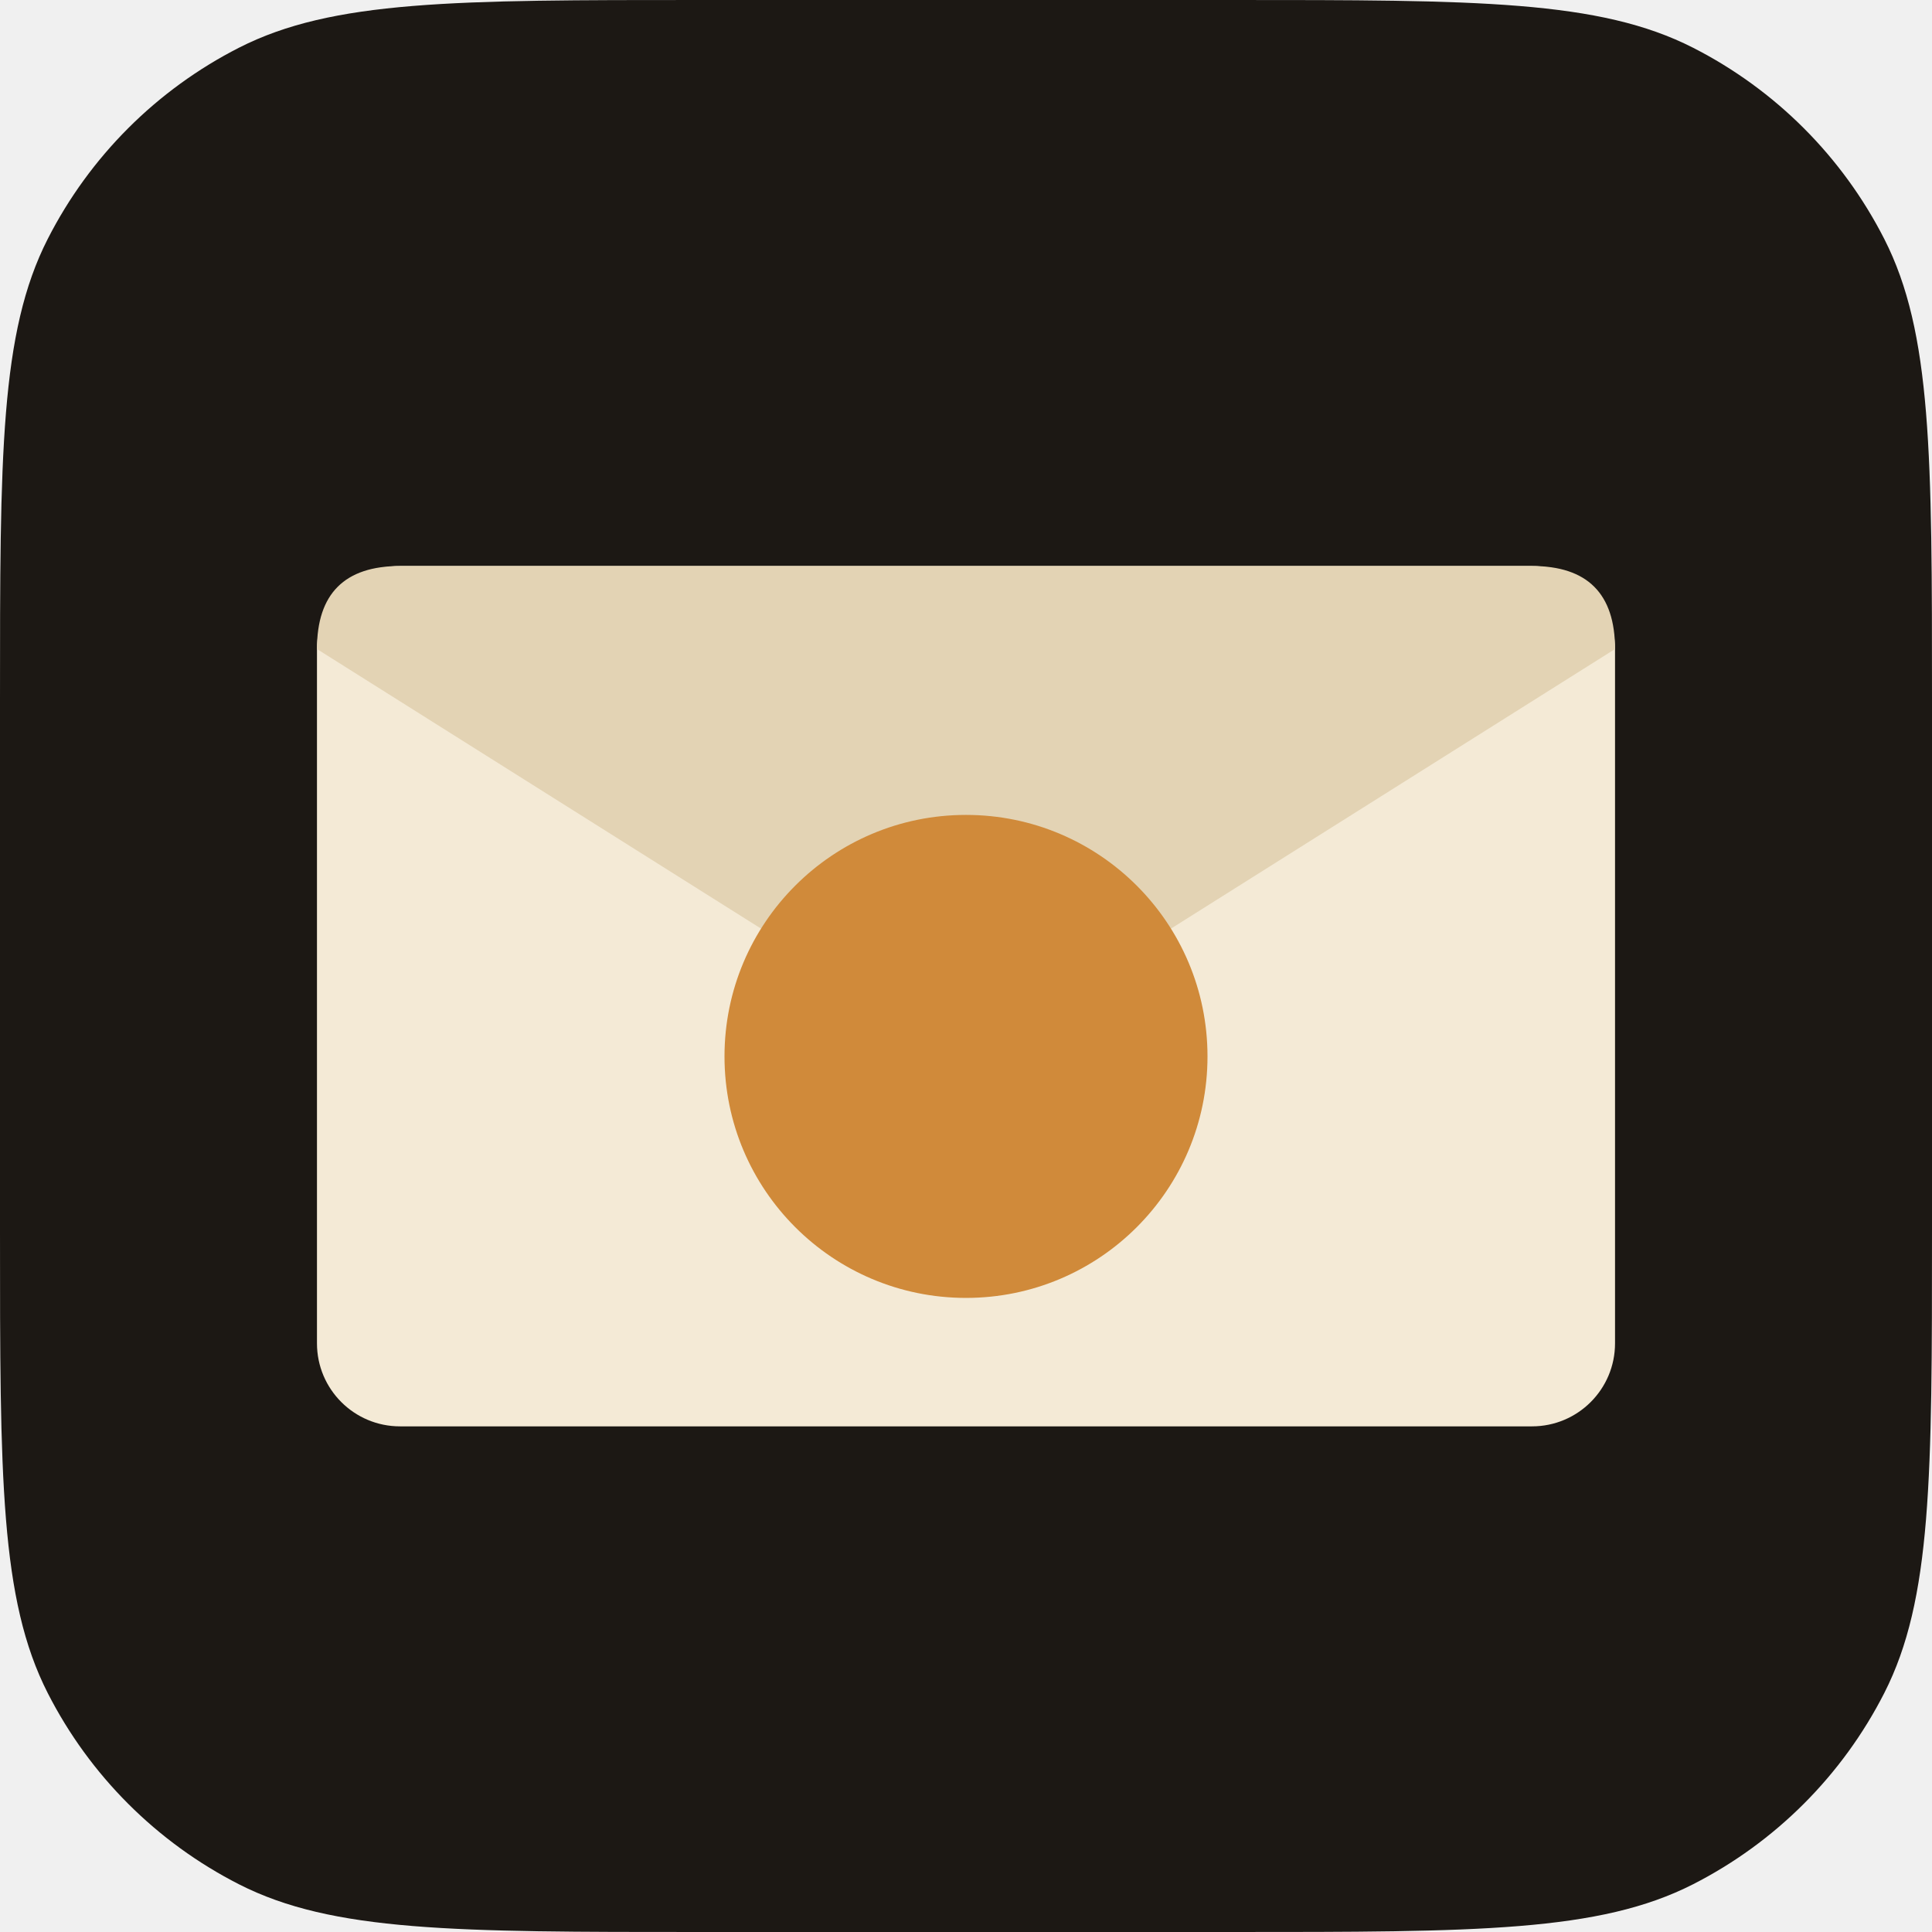
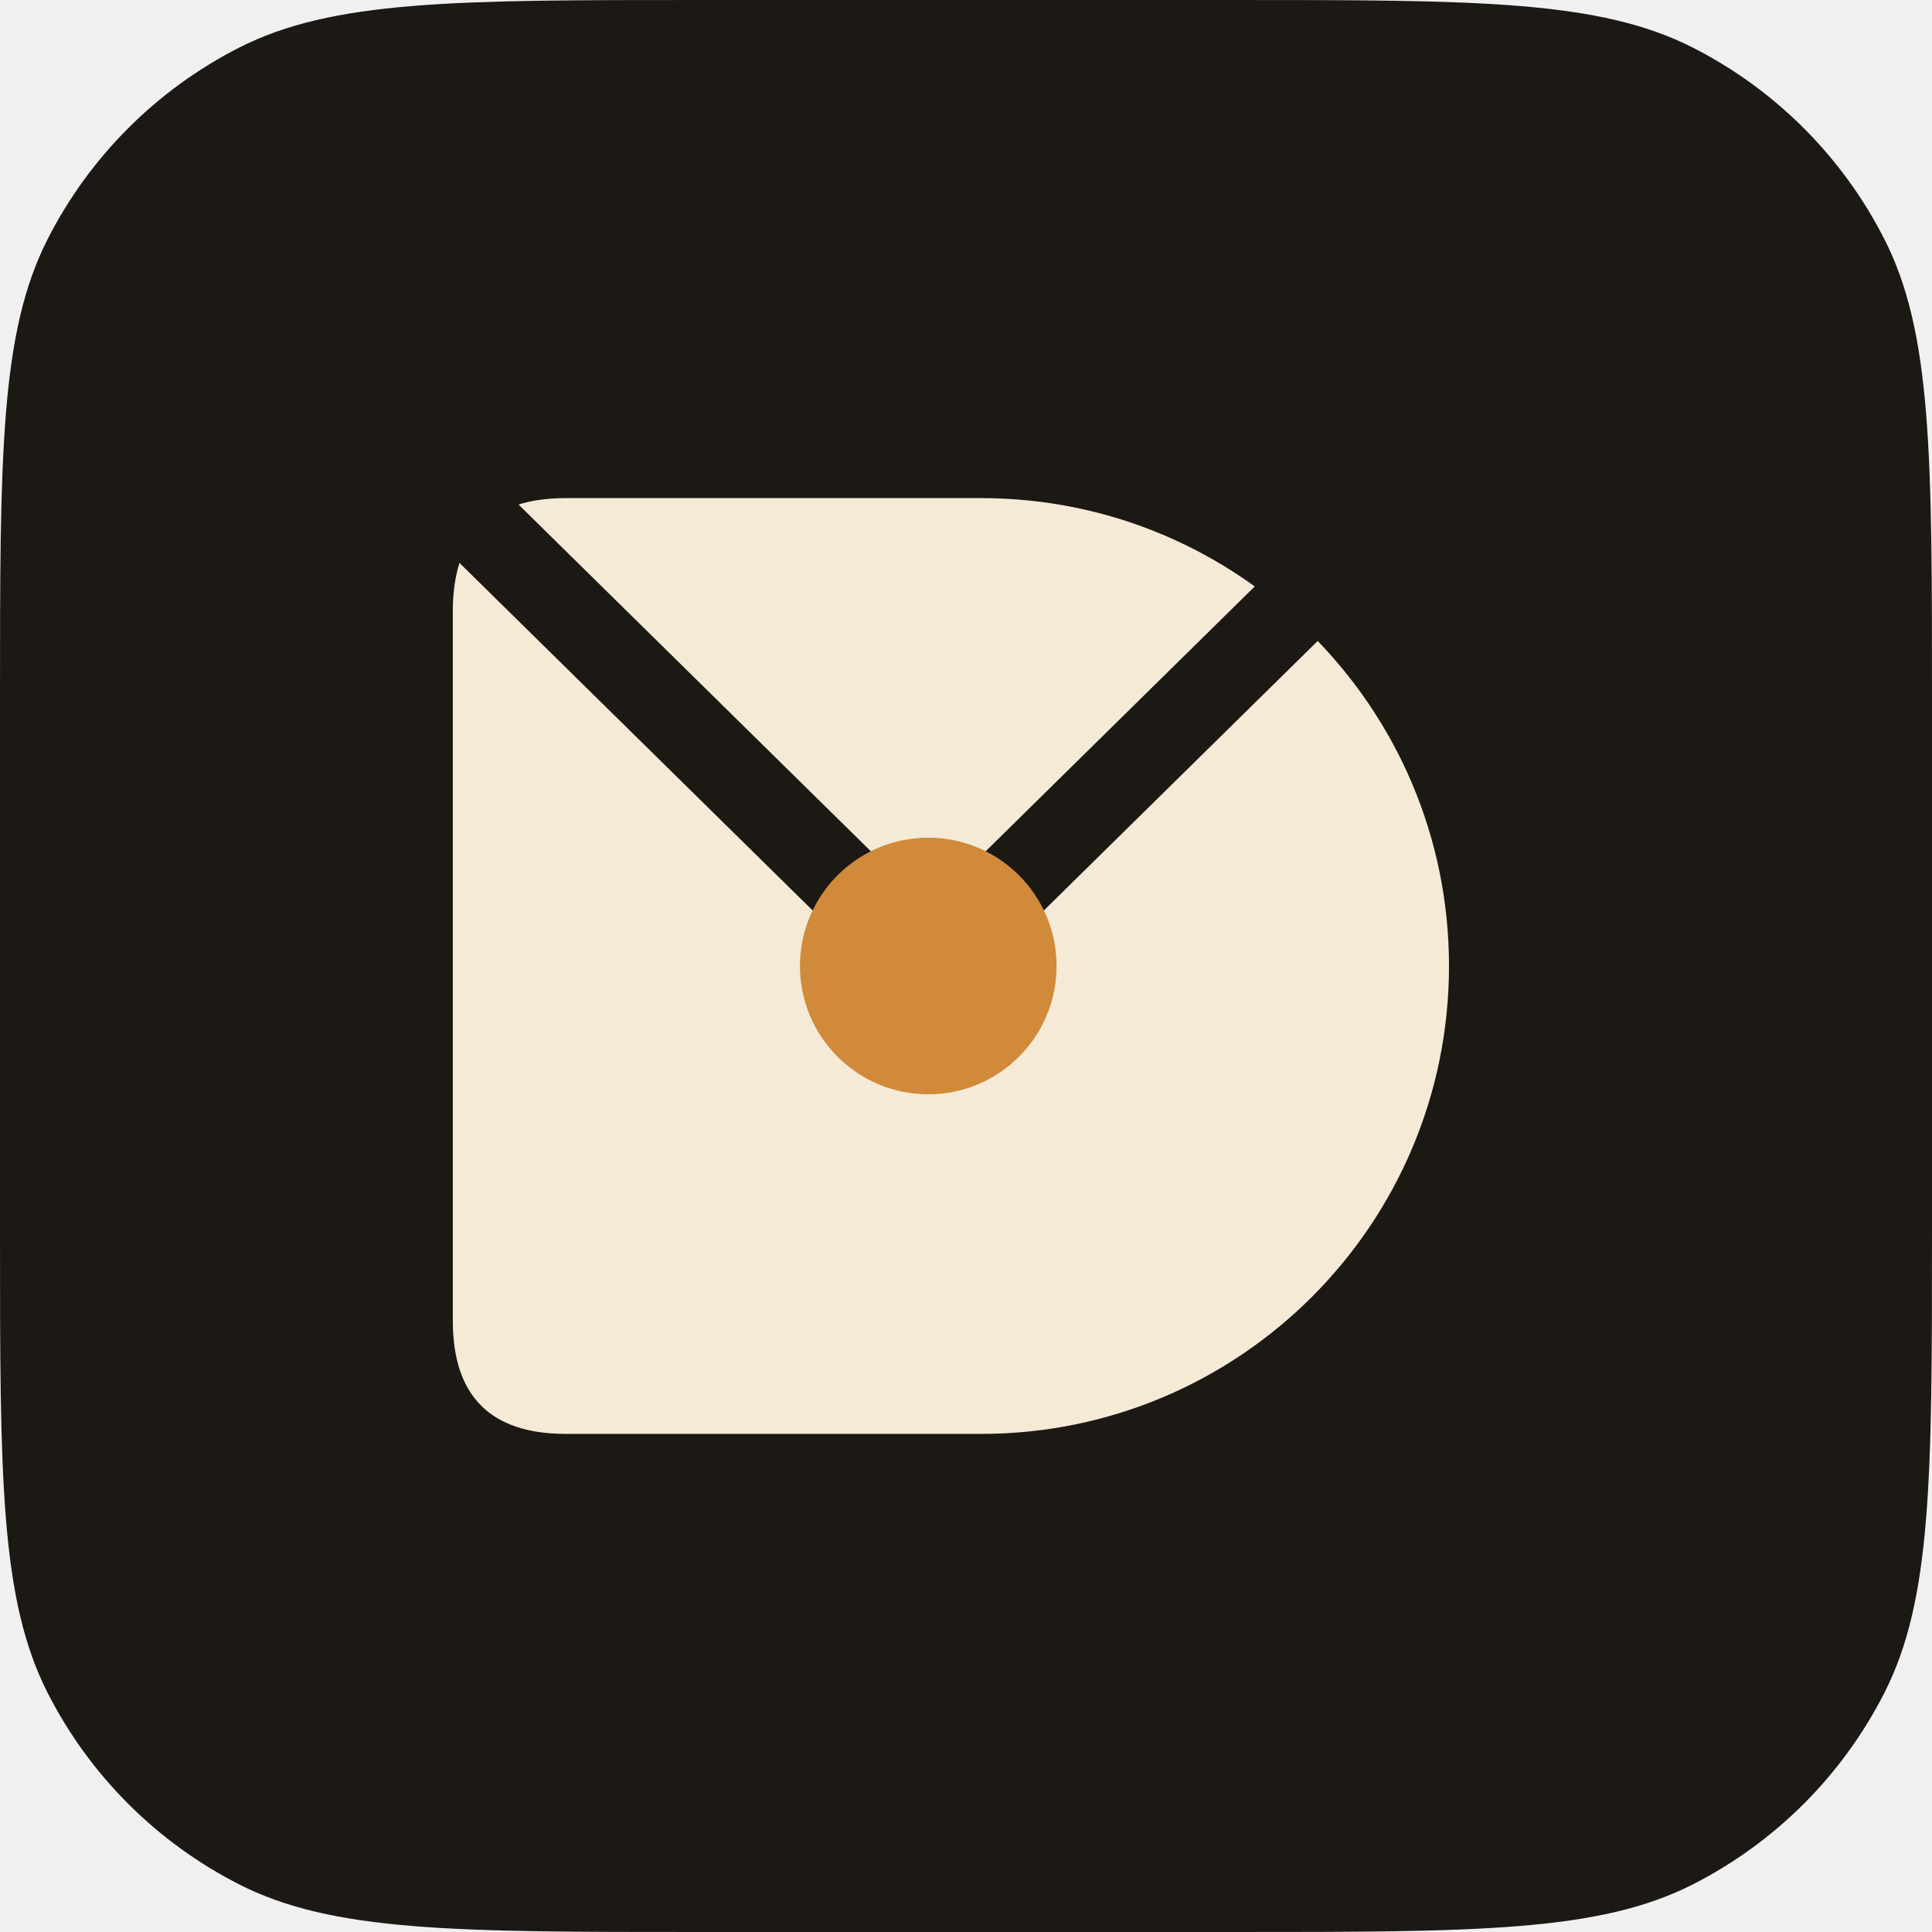
<svg xmlns="http://www.w3.org/2000/svg" width="256" height="256" viewBox="0 0 256 256">
  <path d="M163.2 0c32.48 0 48.72 0 61.13 6.32a58 58 0 0 1 25.35 25.35c6.32 12.41 6.32 28.65 6.32 61.13L256 163.2c0 32.48 0 48.72 -6.32 61.13a58 58 0 0 1 -25.35 25.35c-12.41 6.32 -28.65 6.32 -61.13 6.32L92.8 256c-32.48 0 -48.72 0 -61.13 -6.32a58 58 0 0 1 -25.35 -25.35c-6.32 -12.41 -6.32 -28.65 -6.32 -61.13L0 92.8c0 -32.48 0 -48.72 6.32 -61.13a58 58 0 0 1 25.35 -25.35c12.41 -6.32 28.65 -6.32 61.13 -6.32Z" fill="#1c1814" />
-   <rect x="42" y="75" width="172" height="114" rx="11" fill="#f4ead6" />
-   <path d="M42 86Q42 75 53 75H203Q214 75 214 86L137 134.48Q128 141.48 119 134.48Z" fill="#e3d3b4" />
-   <circle cx="128" cy="139.98" r="32" fill="#d08a3a" />
+   <mask id="flap" maskUnits="userSpaceOnUse" x="0" y="0" width="256" height="256">
+     <path d="M75 66H130A62 62 0 0 1 130 190H75Q60 190 60 175V81Q60 66 75 66Z" fill="#fff" />
+     <path d="M40 46.32L123 128L226 26.63" fill="none" stroke="#000" stroke-width="11" stroke-linecap="round" stroke-linejoin="round" />
+   </mask>
+   <rect width="256" height="256" fill="#f4ead6" mask="url(#flap)" />
+   <circle cx="123" cy="128" r="17" fill="#d08a3a" />
</svg>
